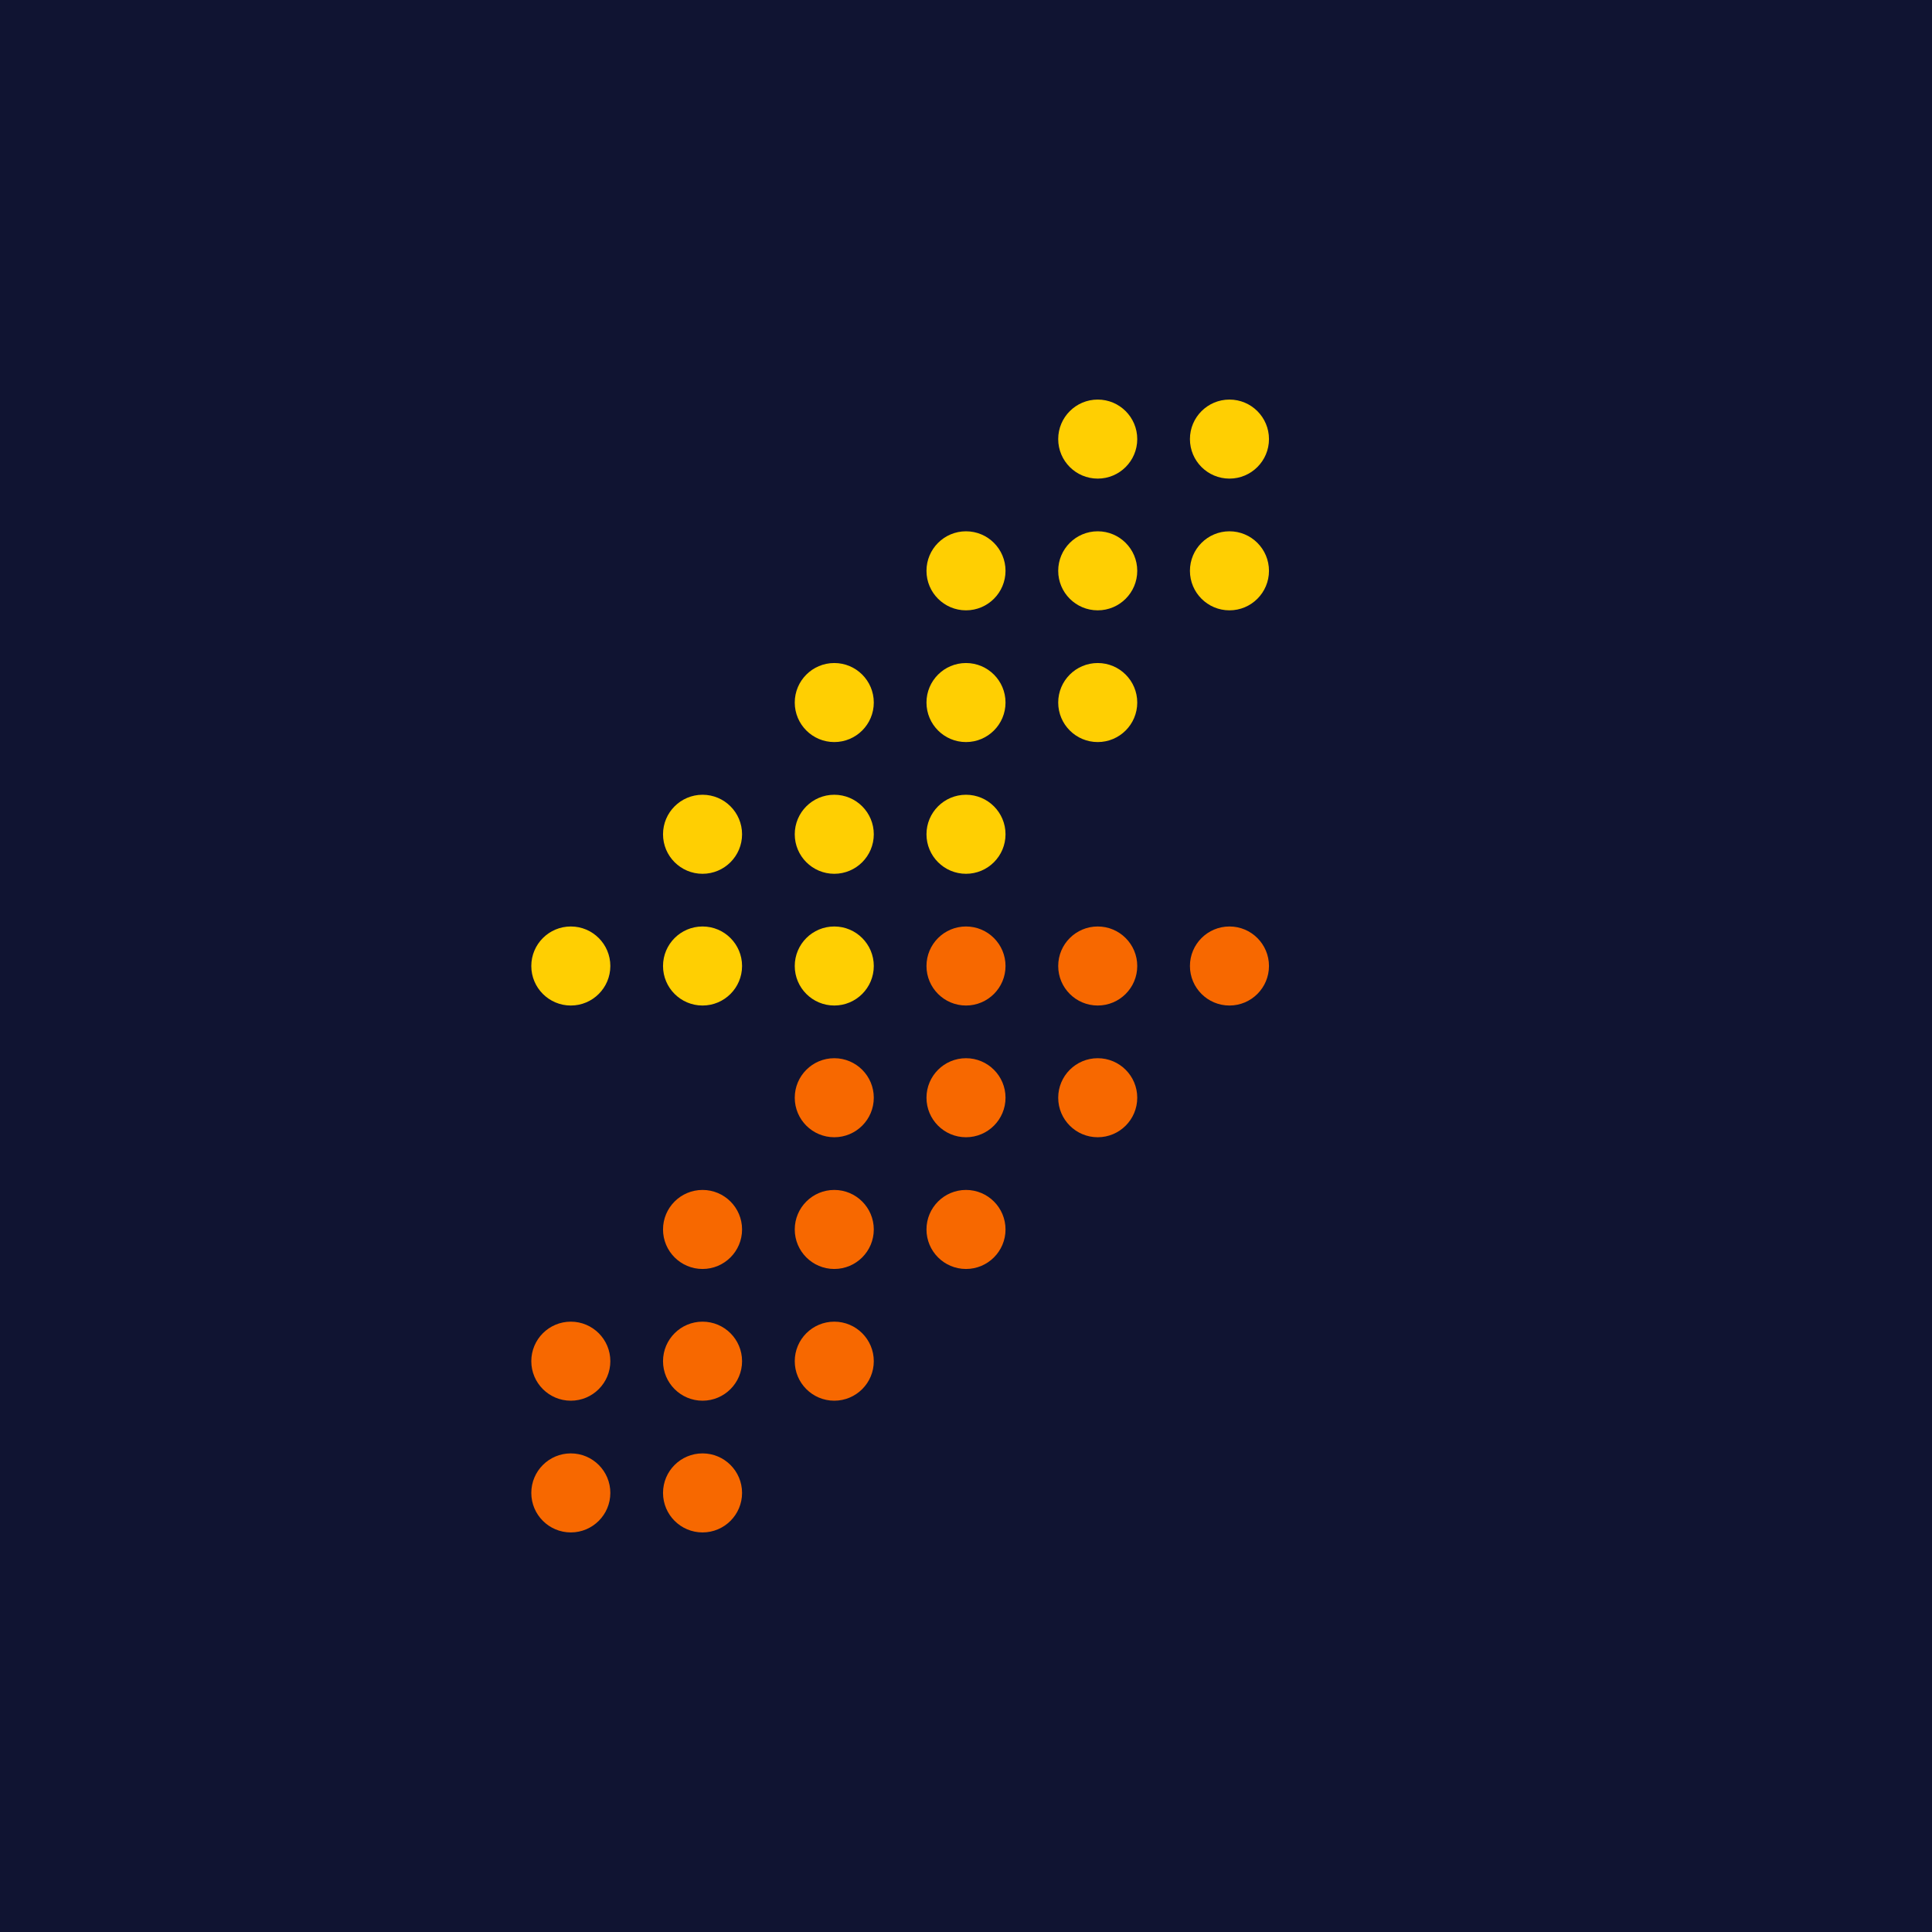
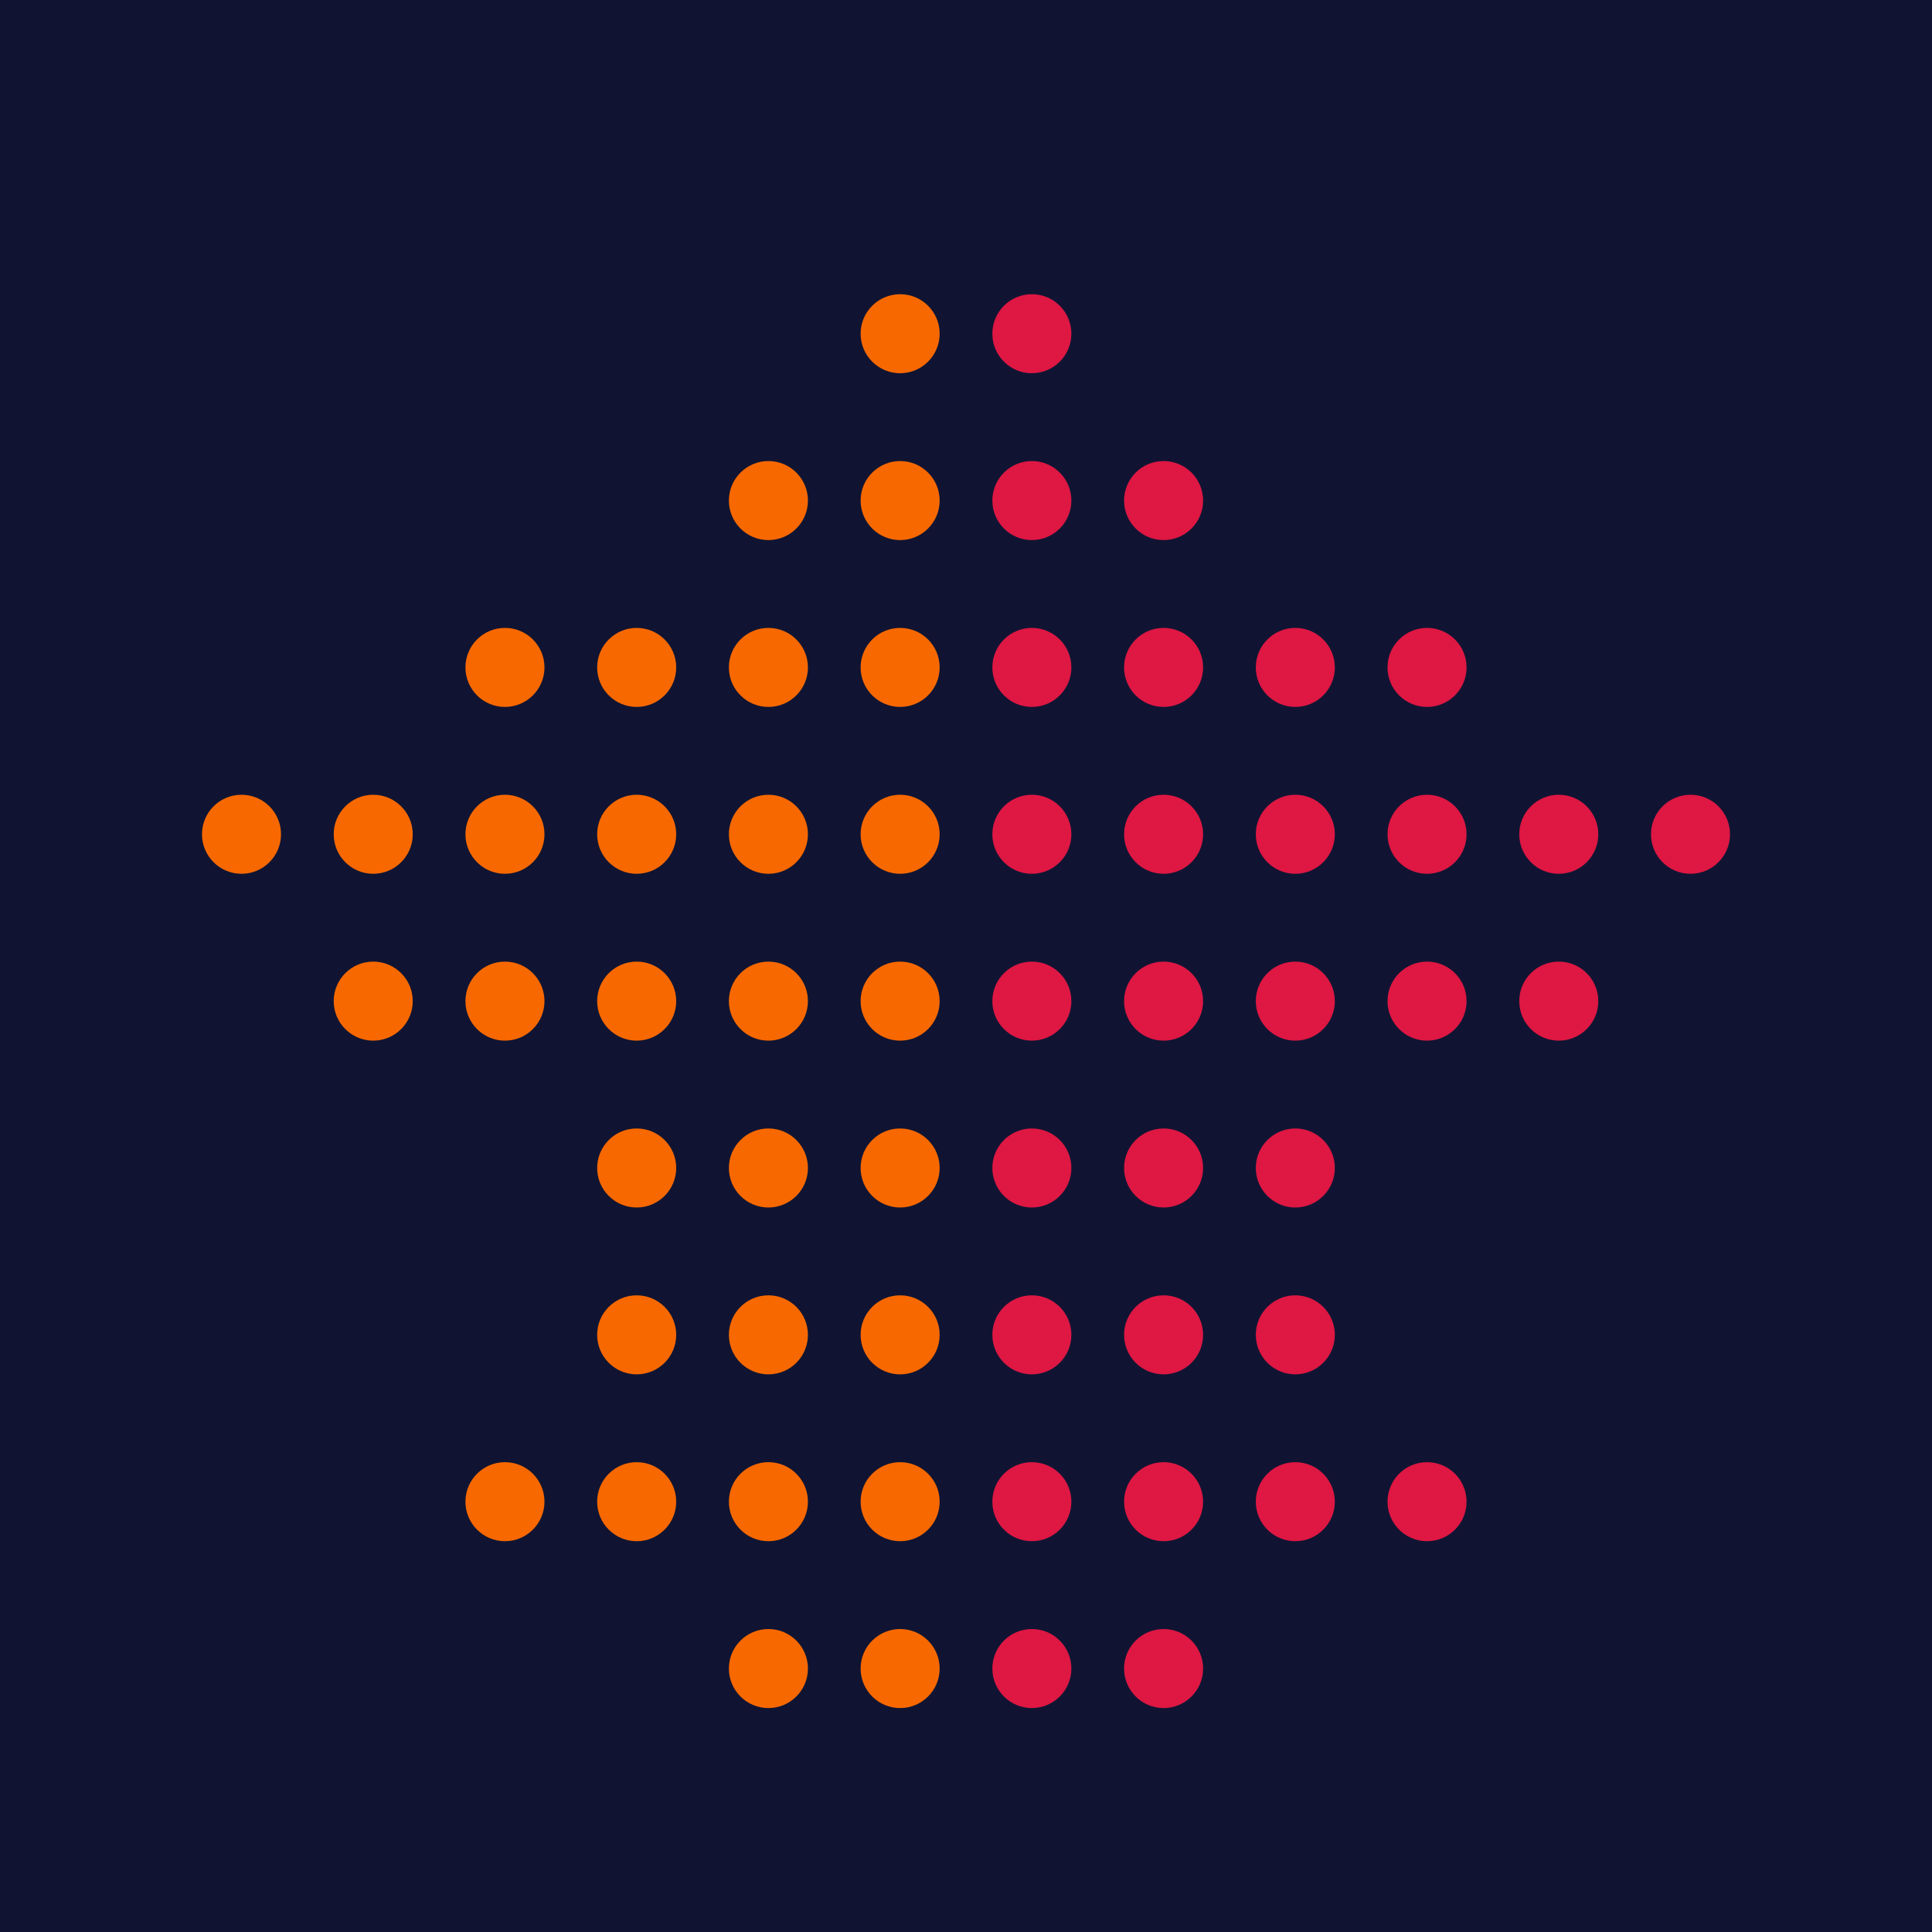
<svg xmlns="http://www.w3.org/2000/svg" viewBox="-10 -10 220 220">
  <rect x="-10" y="-10" width="220" height="220" fill="#101432" />
-   <g fill="#ffcf02">
-     <circle cx="115" cy="40" r="4.5" />
-     <circle cx="130" cy="40" r="4.5" />
-     <circle cx="100" cy="55" r="4.5" />
-     <circle cx="115" cy="55" r="4.5" />
-     <circle cx="130" cy="55" r="4.5" />
-     <circle cx="85" cy="70" r="4.5" />
-     <circle cx="100" cy="70" r="4.5" />
-     <circle cx="115" cy="70" r="4.5" />
-     <circle cx="70" cy="85" r="4.5" />
-     <circle cx="85" cy="85" r="4.5" />
-     <circle cx="100" cy="85" r="4.5" />
-     <circle cx="55" cy="100" r="4.5" />
-     <circle cx="70" cy="100" r="4.5" />
-     <circle cx="85" cy="100" r="4.5" />
+   <g fill="#f76800">
+     <circle cx="92.5" cy="28" r="4.5" />
+     <circle cx="92.5" cy="47" r="4.5" />
+     <circle cx="77.5" cy="47" r="4.5" />
+     <circle cx="92.5" cy="66" r="4.5" />
+     <circle cx="77.5" cy="66" r="4.5" />
+     <circle cx="62.5" cy="66" r="4.5" />
+     <circle cx="47.5" cy="66" r="4.5" />
+     <circle cx="92.5" cy="85" r="4.5" />
+     <circle cx="77.5" cy="85" r="4.5" />
+     <circle cx="62.5" cy="85" r="4.5" />
+     <circle cx="47.5" cy="85" r="4.5" />
+     <circle cx="32.5" cy="85" r="4.5" />
+     <circle cx="17.5" cy="85" r="4.5" />
+     <circle cx="92.5" cy="104" r="4.5" />
+     <circle cx="77.5" cy="104" r="4.5" />
+     <circle cx="62.5" cy="104" r="4.5" />
+     <circle cx="47.5" cy="104" r="4.5" />
+     <circle cx="32.5" cy="104" r="4.5" />
+     <circle cx="92.5" cy="123" r="4.5" />
+     <circle cx="77.5" cy="123" r="4.5" />
+     <circle cx="62.5" cy="123" r="4.5" />
+     <circle cx="92.5" cy="142" r="4.5" />
+     <circle cx="77.5" cy="142" r="4.5" />
+     <circle cx="62.5" cy="142" r="4.5" />
+     <circle cx="92.5" cy="161" r="4.5" />
+     <circle cx="77.5" cy="161" r="4.5" />
+     <circle cx="62.5" cy="161" r="4.5" />
+     <circle cx="47.5" cy="161" r="4.5" />
+     <circle cx="92.5" cy="180" r="4.5" />
+     <circle cx="77.5" cy="180" r="4.5" />
  </g>
-   <g fill="#f76800">
-     <circle cx="100" cy="100" r="4.5" />
-     <circle cx="115" cy="100" r="4.5" />
-     <circle cx="130" cy="100" r="4.5" />
-     <circle cx="85" cy="115" r="4.5" />
-     <circle cx="100" cy="115" r="4.5" />
-     <circle cx="115" cy="115" r="4.5" />
-     <circle cx="70" cy="130" r="4.5" />
-     <circle cx="85" cy="130" r="4.5" />
-     <circle cx="100" cy="130" r="4.5" />
-     <circle cx="55" cy="145" r="4.5" />
-     <circle cx="70" cy="145" r="4.5" />
-     <circle cx="85" cy="145" r="4.5" />
-     <circle cx="55" cy="160" r="4.5" />
-     <circle cx="70" cy="160" r="4.5" />
+   <g fill="#de1743">
+     <circle cx="107.5" cy="28" r="4.5" />
+     <circle cx="107.5" cy="47" r="4.5" />
+     <circle cx="122.5" cy="47" r="4.5" />
+     <circle cx="107.5" cy="66" r="4.5" />
+     <circle cx="122.5" cy="66" r="4.5" />
+     <circle cx="137.5" cy="66" r="4.5" />
+     <circle cx="152.5" cy="66" r="4.5" />
+     <circle cx="107.5" cy="85" r="4.5" />
+     <circle cx="122.5" cy="85" r="4.5" />
+     <circle cx="137.5" cy="85" r="4.5" />
+     <circle cx="152.5" cy="85" r="4.5" />
+     <circle cx="167.5" cy="85" r="4.5" />
+     <circle cx="182.5" cy="85" r="4.5" />
+     <circle cx="107.5" cy="104" r="4.5" />
+     <circle cx="122.5" cy="104" r="4.5" />
+     <circle cx="137.5" cy="104" r="4.5" />
+     <circle cx="152.5" cy="104" r="4.5" />
+     <circle cx="167.5" cy="104" r="4.5" />
+     <circle cx="107.5" cy="123" r="4.5" />
+     <circle cx="122.5" cy="123" r="4.5" />
+     <circle cx="137.5" cy="123" r="4.5" />
+     <circle cx="107.5" cy="142" r="4.5" />
+     <circle cx="122.5" cy="142" r="4.5" />
+     <circle cx="137.5" cy="142" r="4.5" />
+     <circle cx="107.5" cy="161" r="4.5" />
+     <circle cx="122.5" cy="161" r="4.5" />
+     <circle cx="137.5" cy="161" r="4.5" />
+     <circle cx="152.5" cy="161" r="4.5" />
+     <circle cx="107.5" cy="180" r="4.5" />
+     <circle cx="122.5" cy="180" r="4.5" />
  </g>
</svg>
